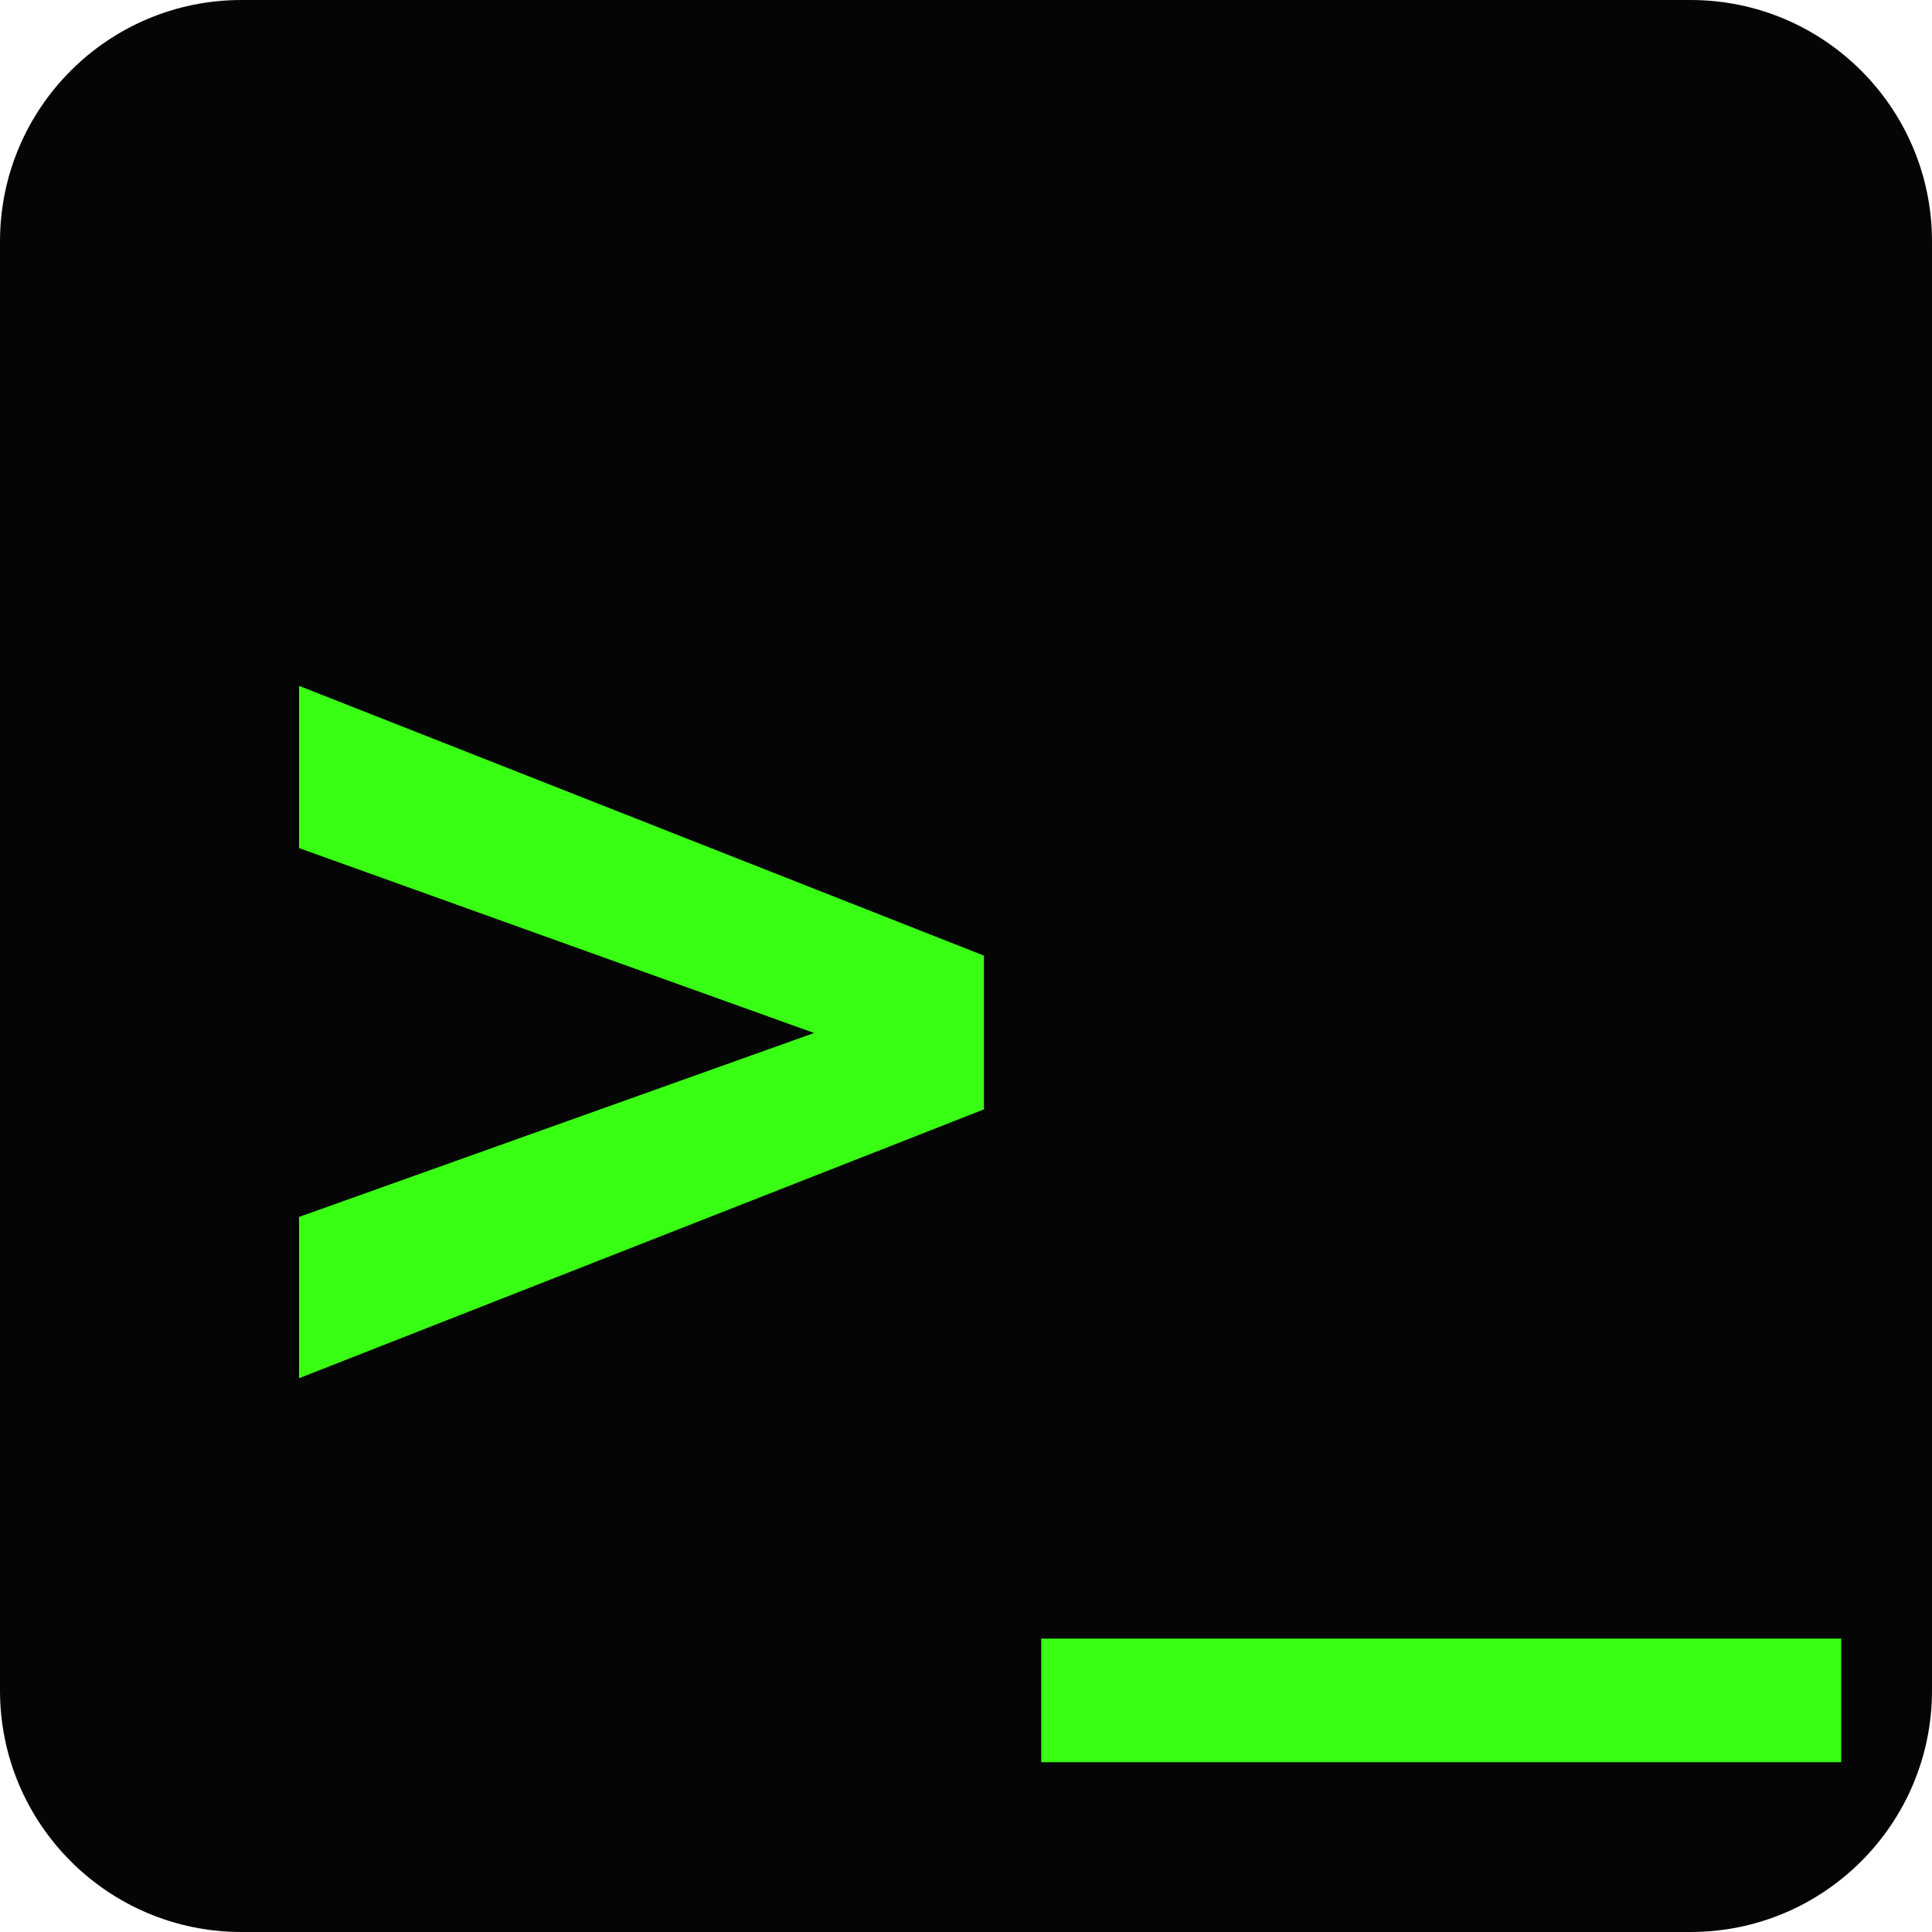
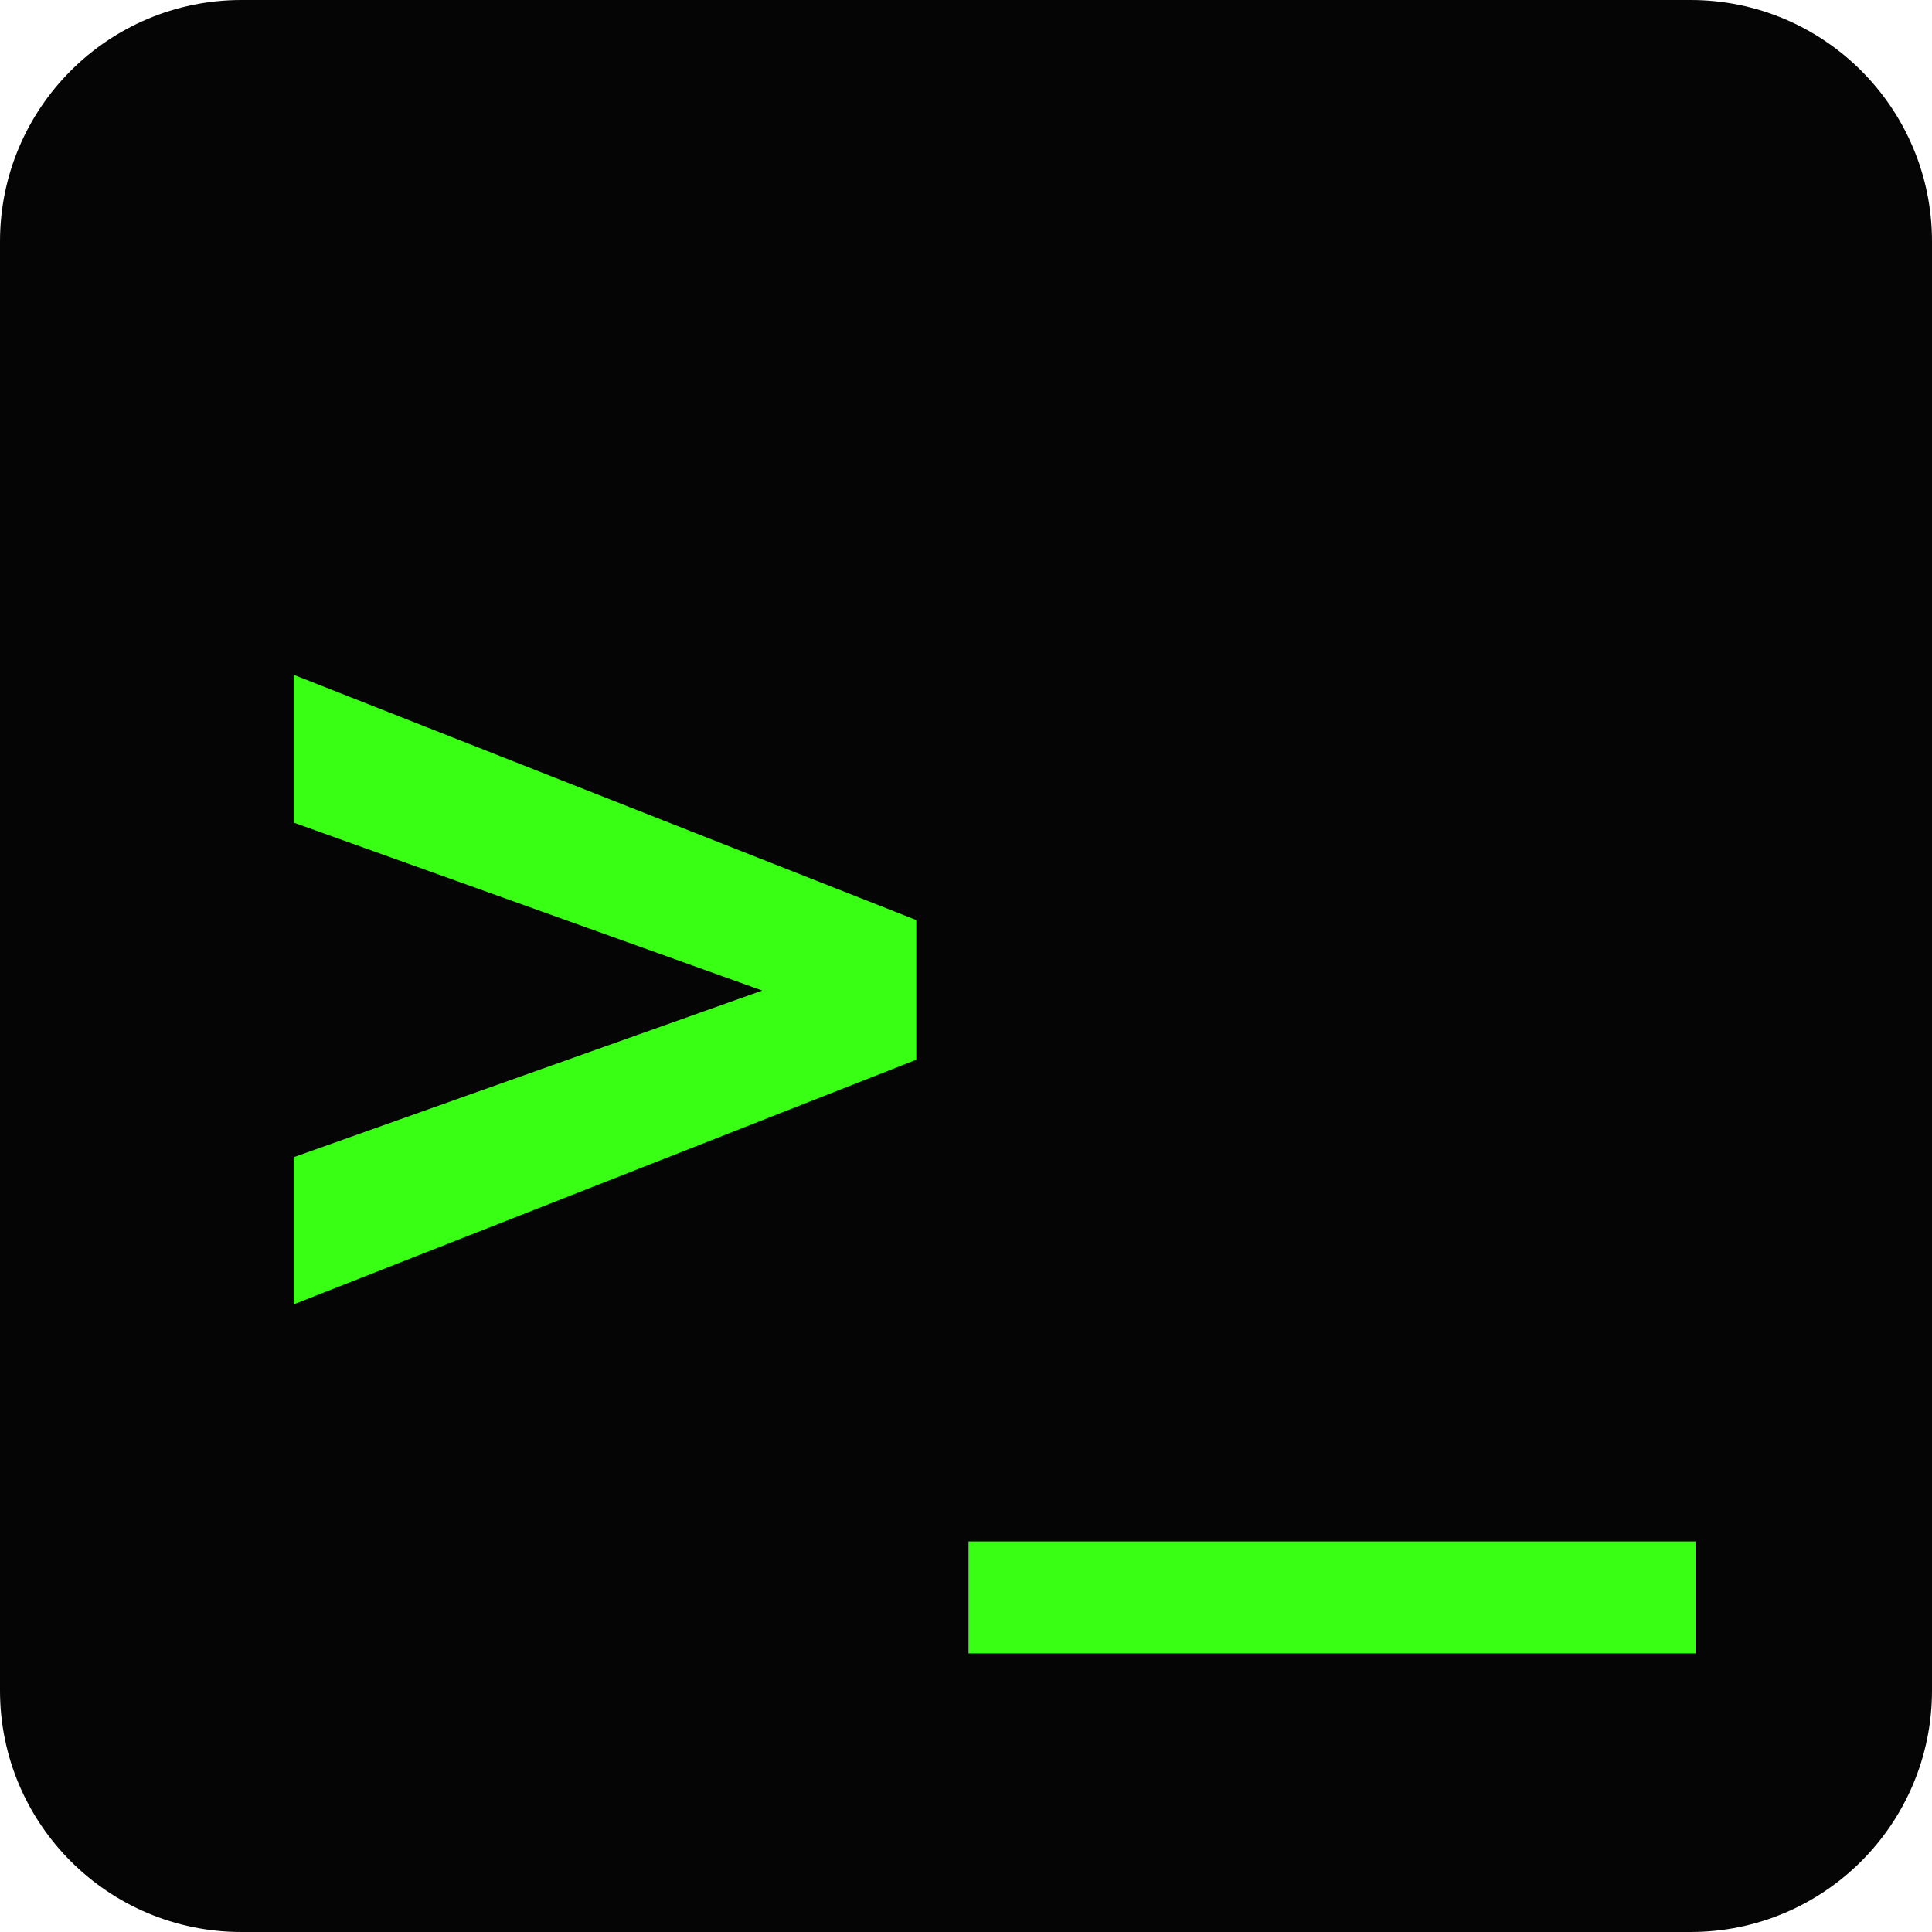
- <svg xmlns="http://www.w3.org/2000/svg" viewBox="0 0 32 32">
-   <rect width="32" height="32" rx="4" fill="#050505" />
-   <text x="4" y="24" font-family="monospace" font-size="22" font-weight="bold" fill="#39FF14">&gt;_</text>
+ <svg xmlns="http://www.w3.org/2000/svg" viewBox="0 0 48 48">
+   <rect width="48" height="48" rx="6" fill="#050505" />
+   <text x="6" y="34" font-family="monospace" font-size="30" font-weight="bold" fill="#39FF14">&gt;_</text>
</svg>
